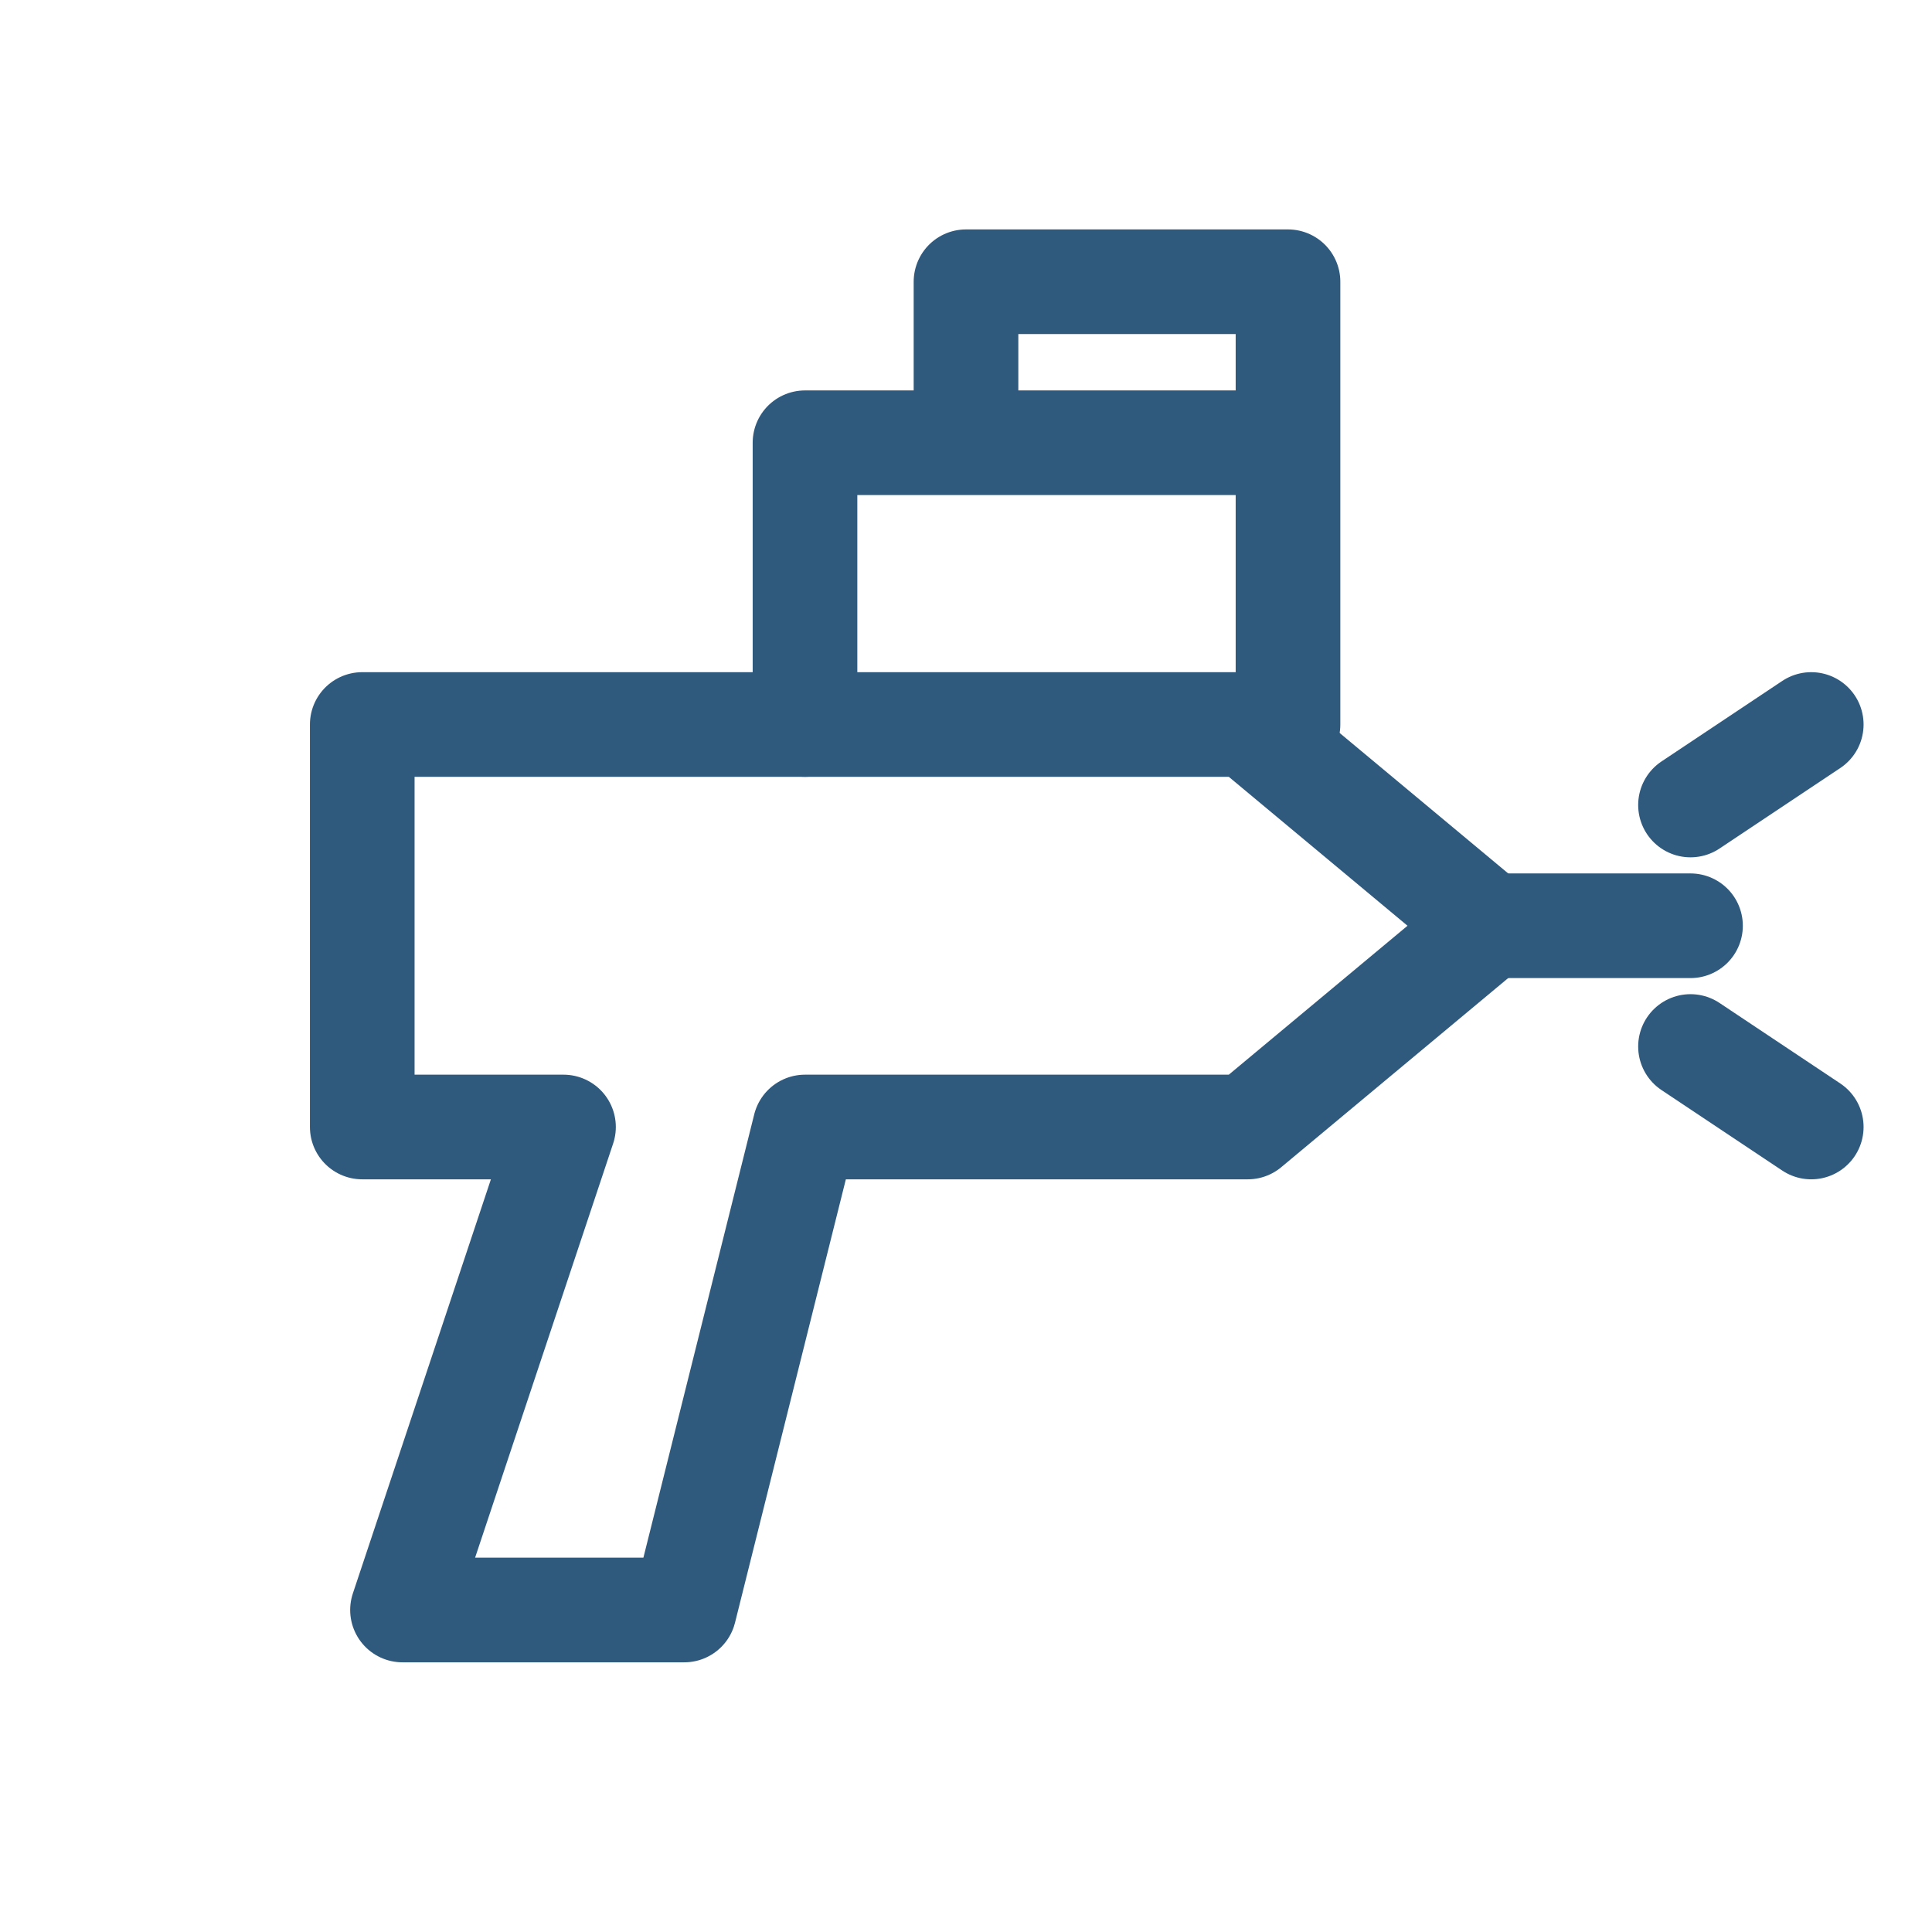
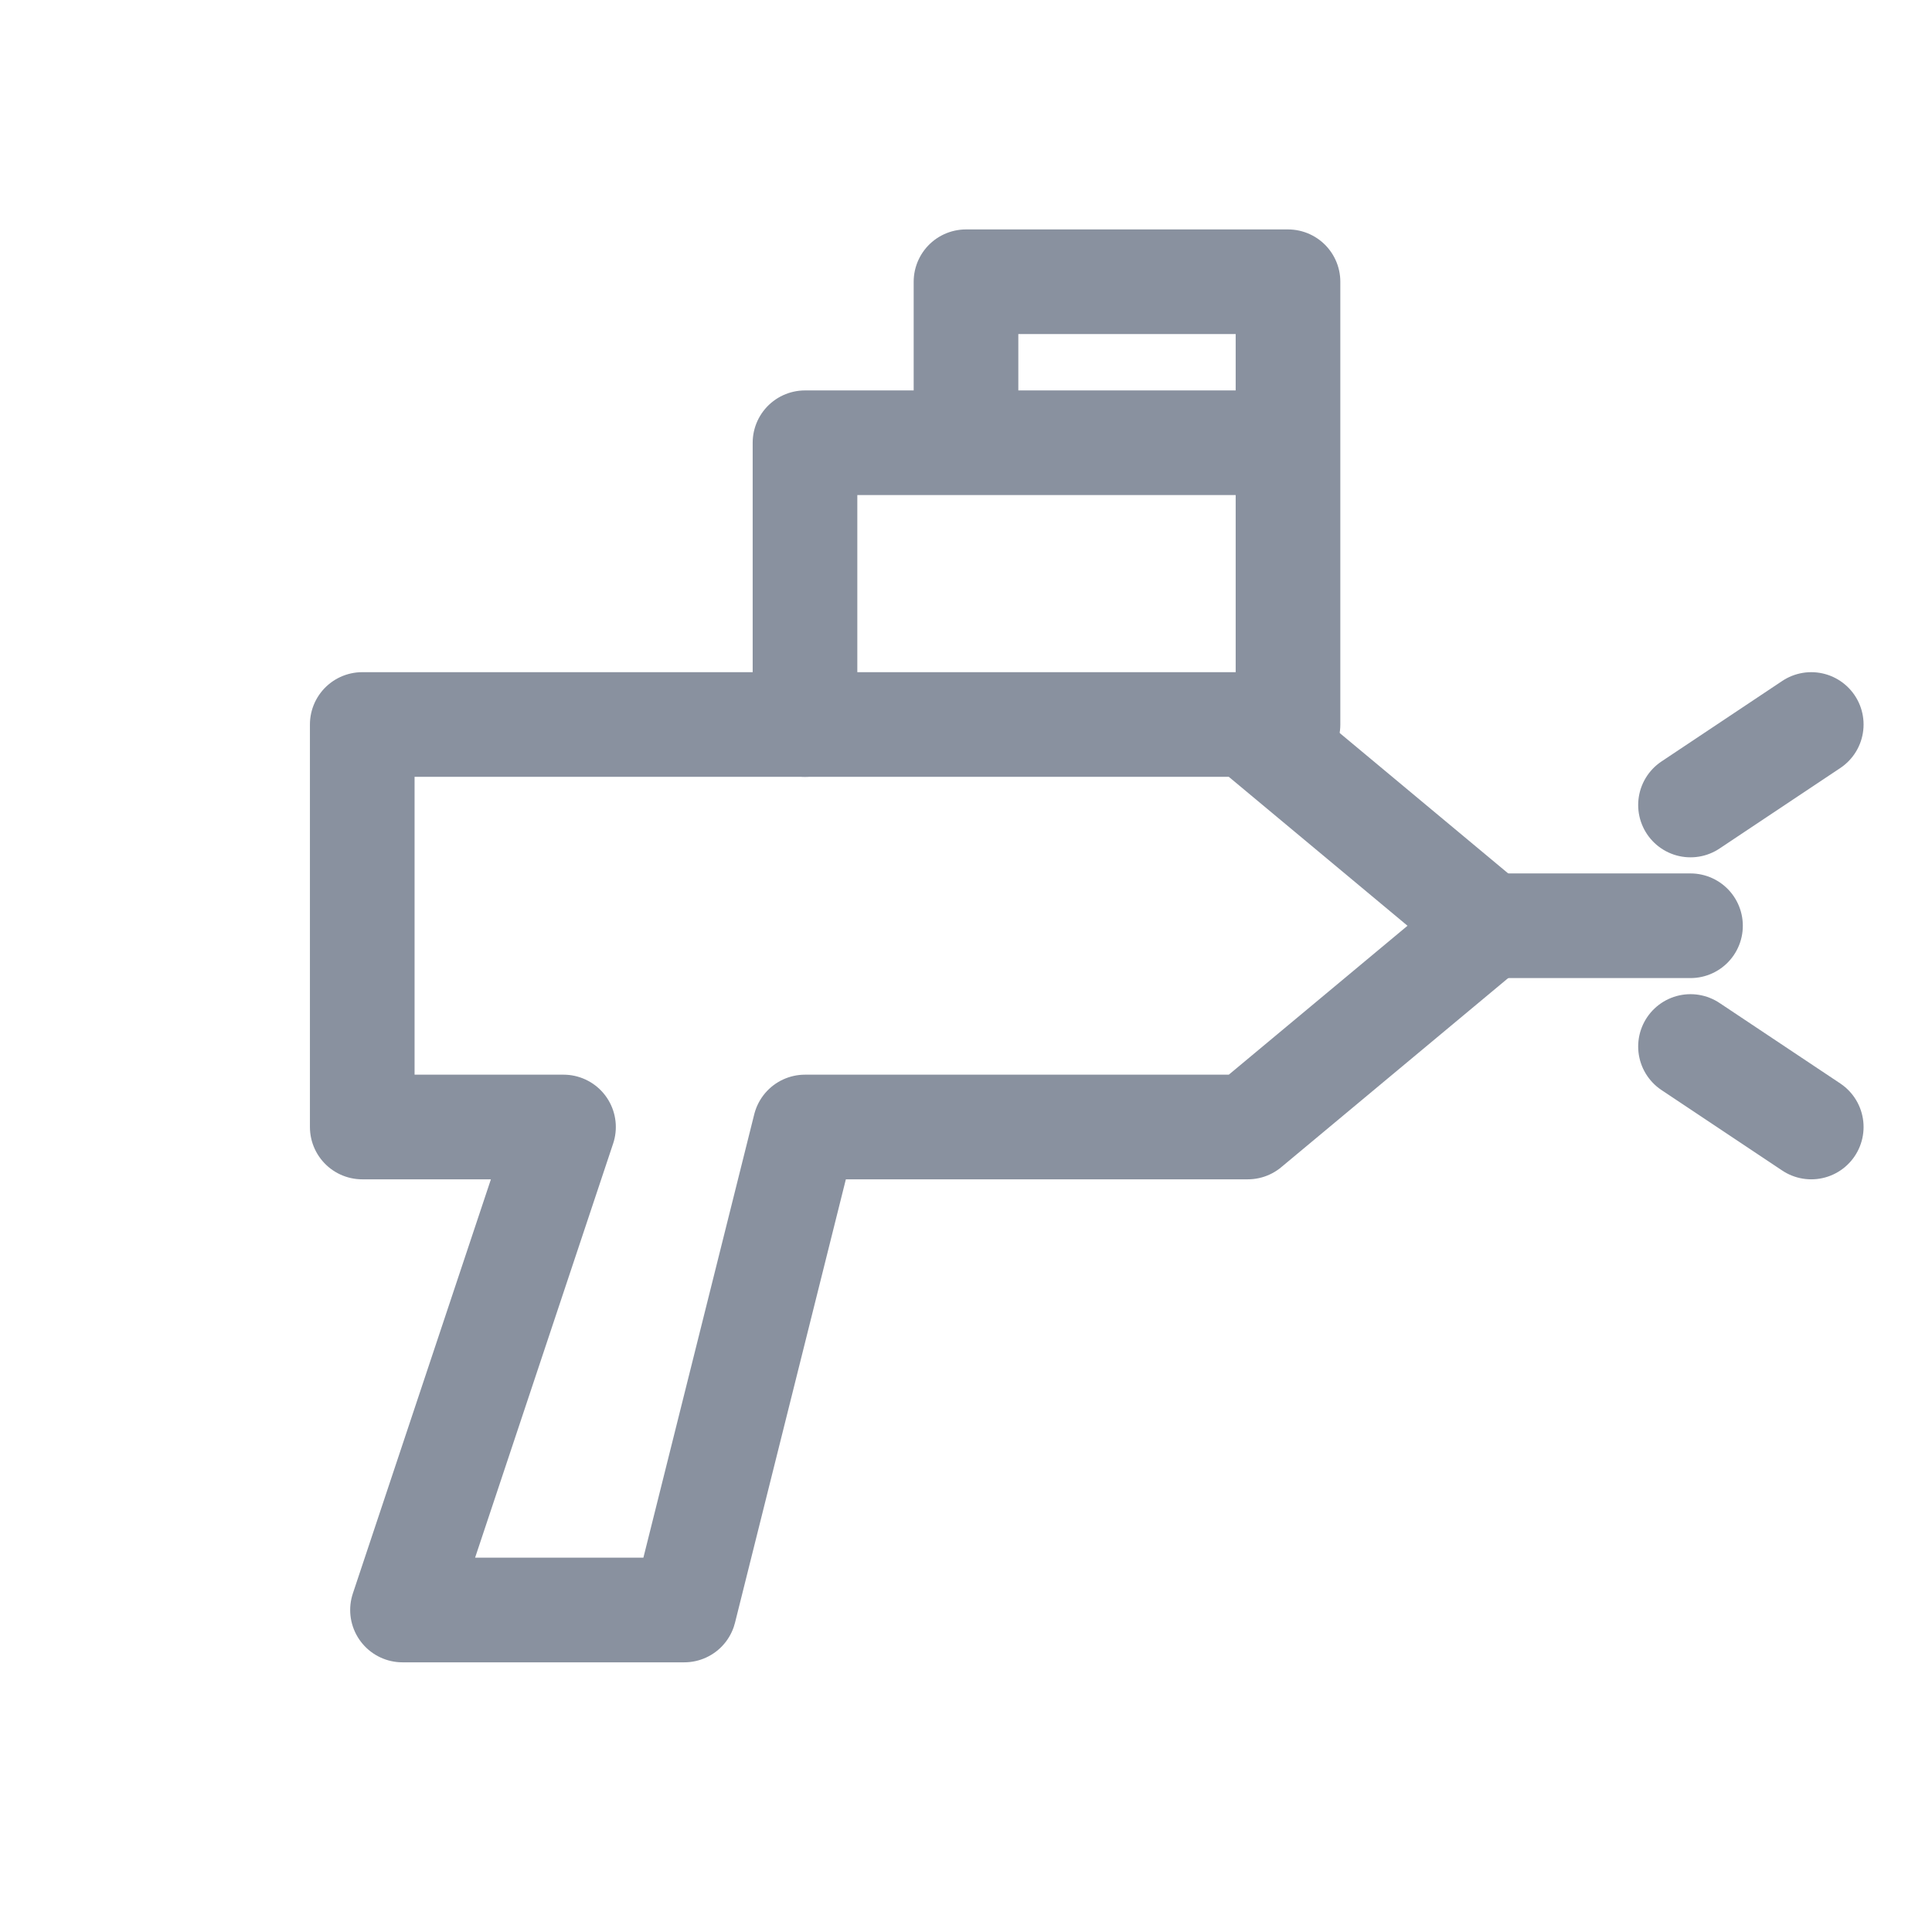
<svg xmlns="http://www.w3.org/2000/svg" viewBox="0 0 48 48" role="img">
-   <g fill="none" stroke="#2F5A7D" stroke-width="2.6" stroke-linecap="round" stroke-linejoin="round">
+   <g fill="none" stroke="#89919F" stroke-width="2.6" stroke-linecap="round" stroke-linejoin="round">
    <path d="M9 18h22l6 5-6 5H20l-3 12h-7l4-12H9z" />
    <path d="M20 18v-7h12v7M24 11V7h8v4M37 23h5" />
    <path d="M42 20l3-2M42 26l3 2" />
  </g>
</svg>
